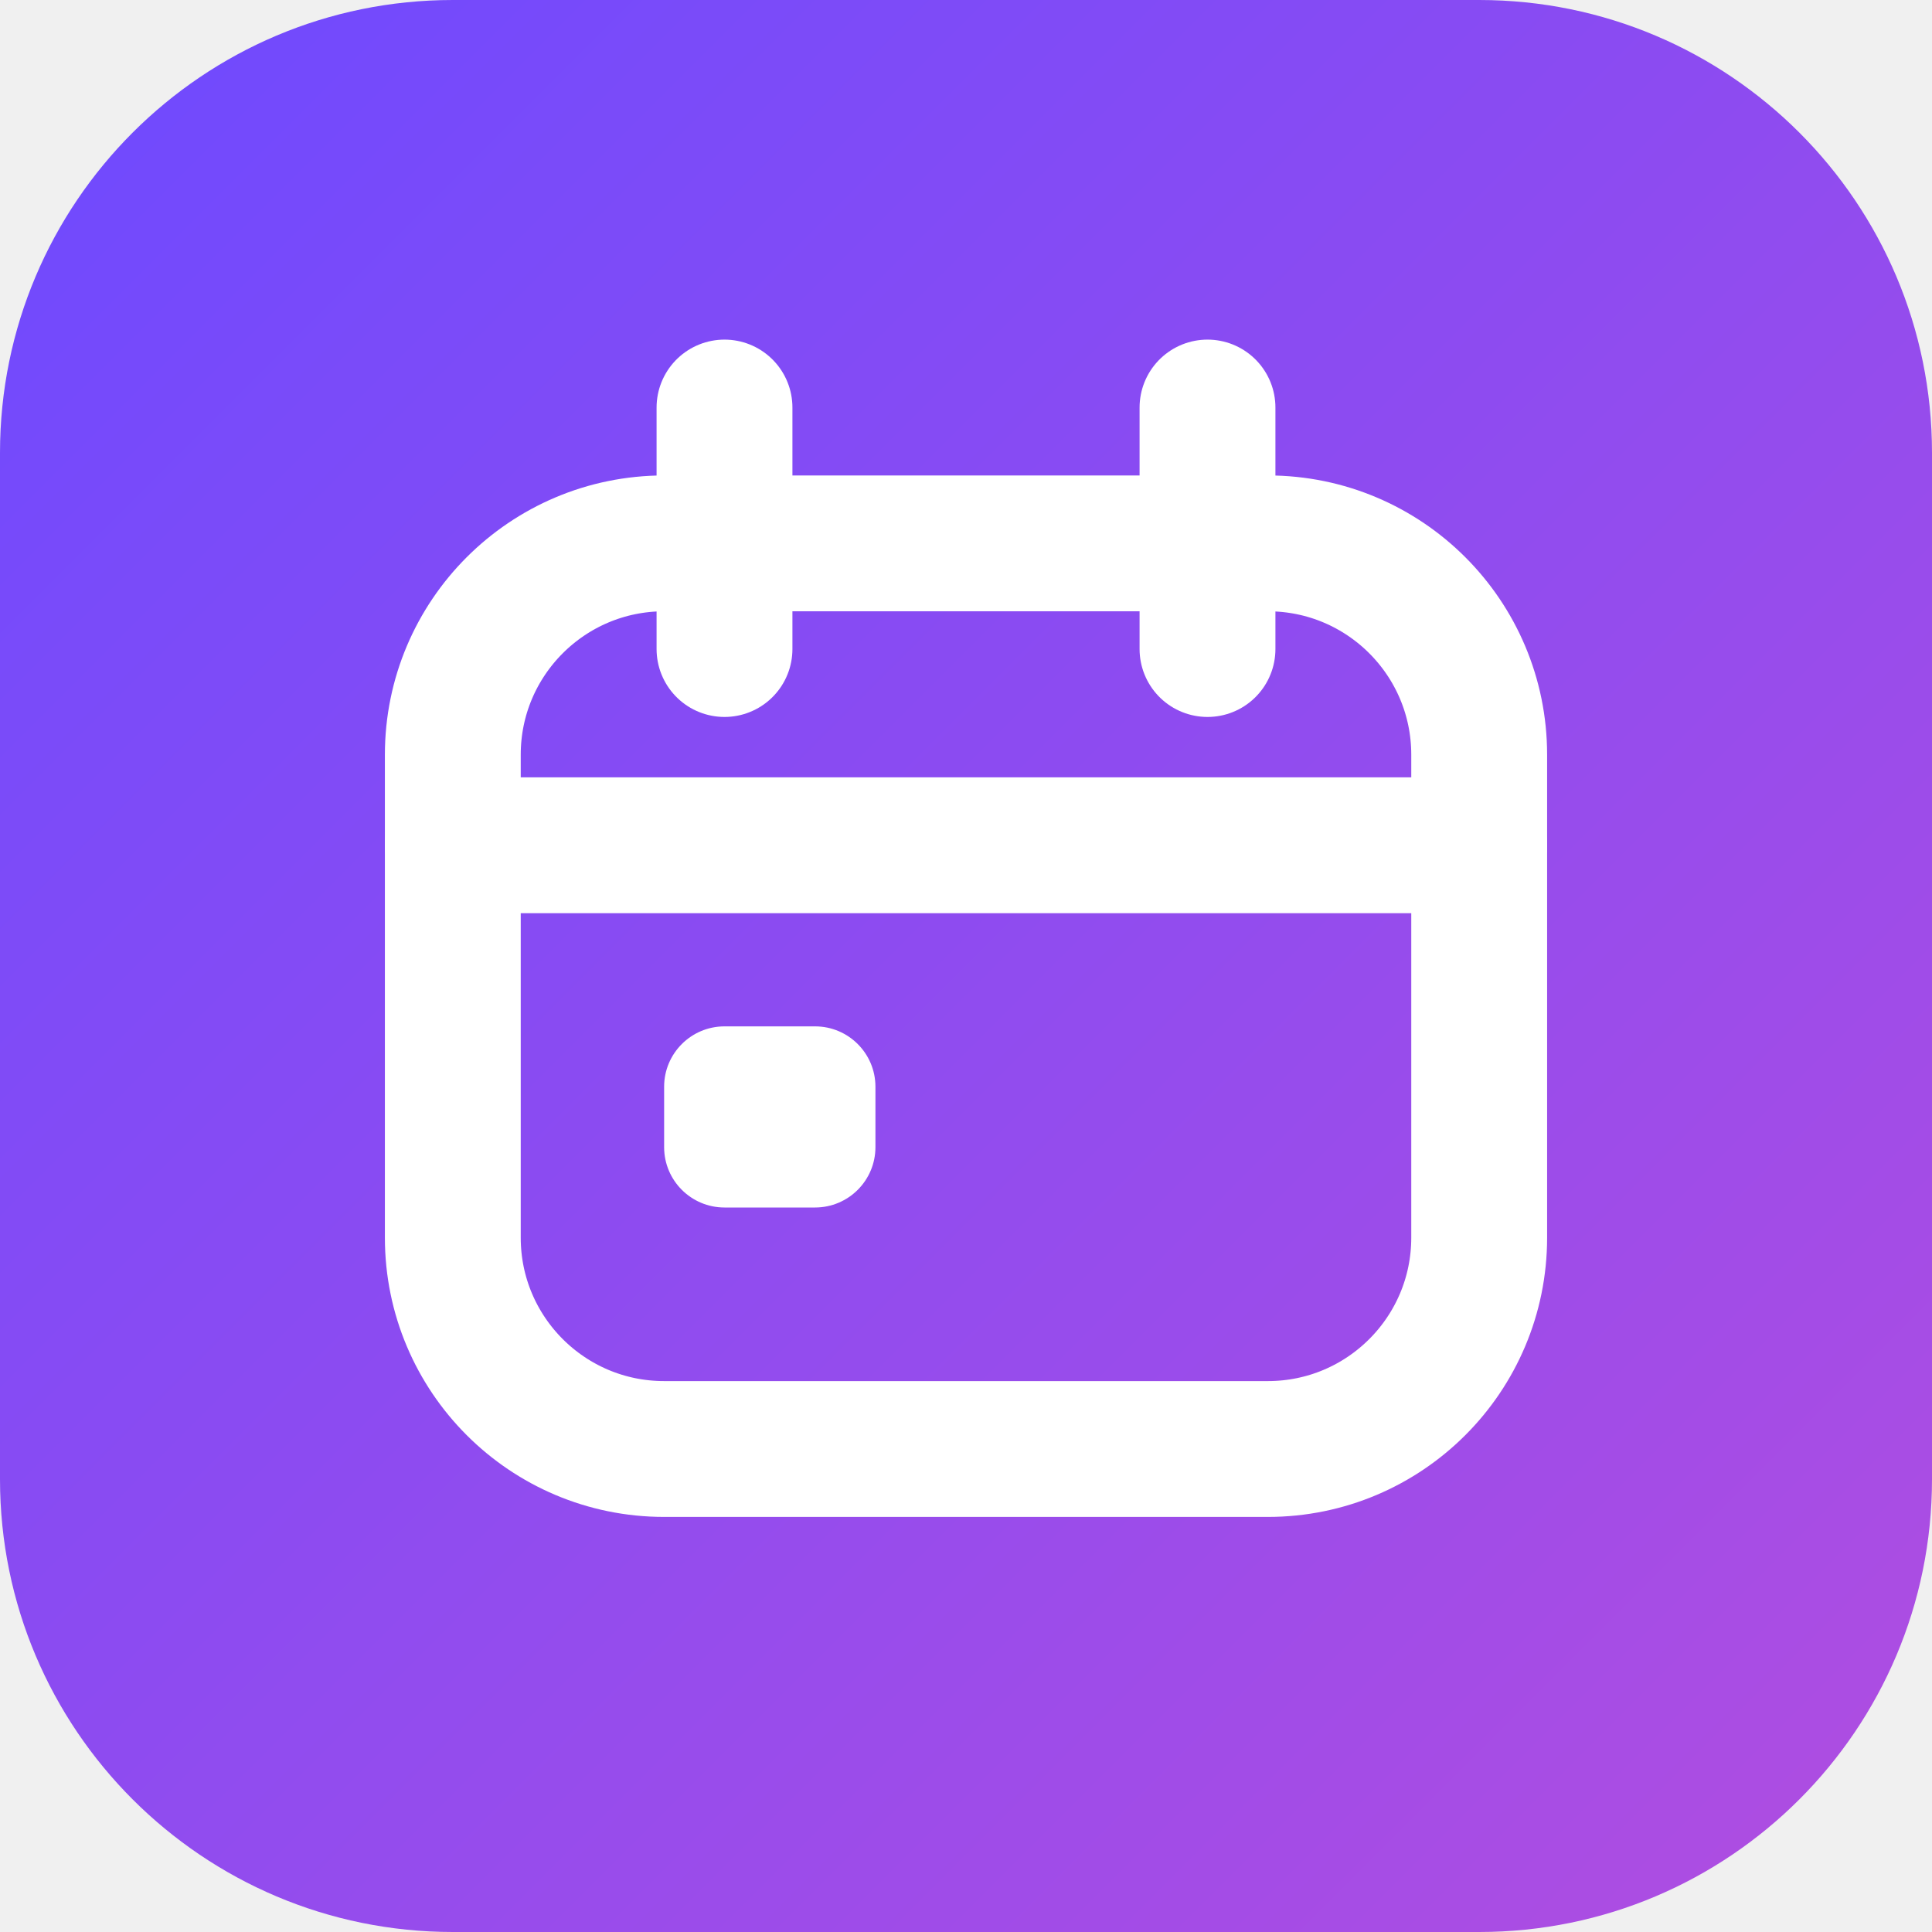
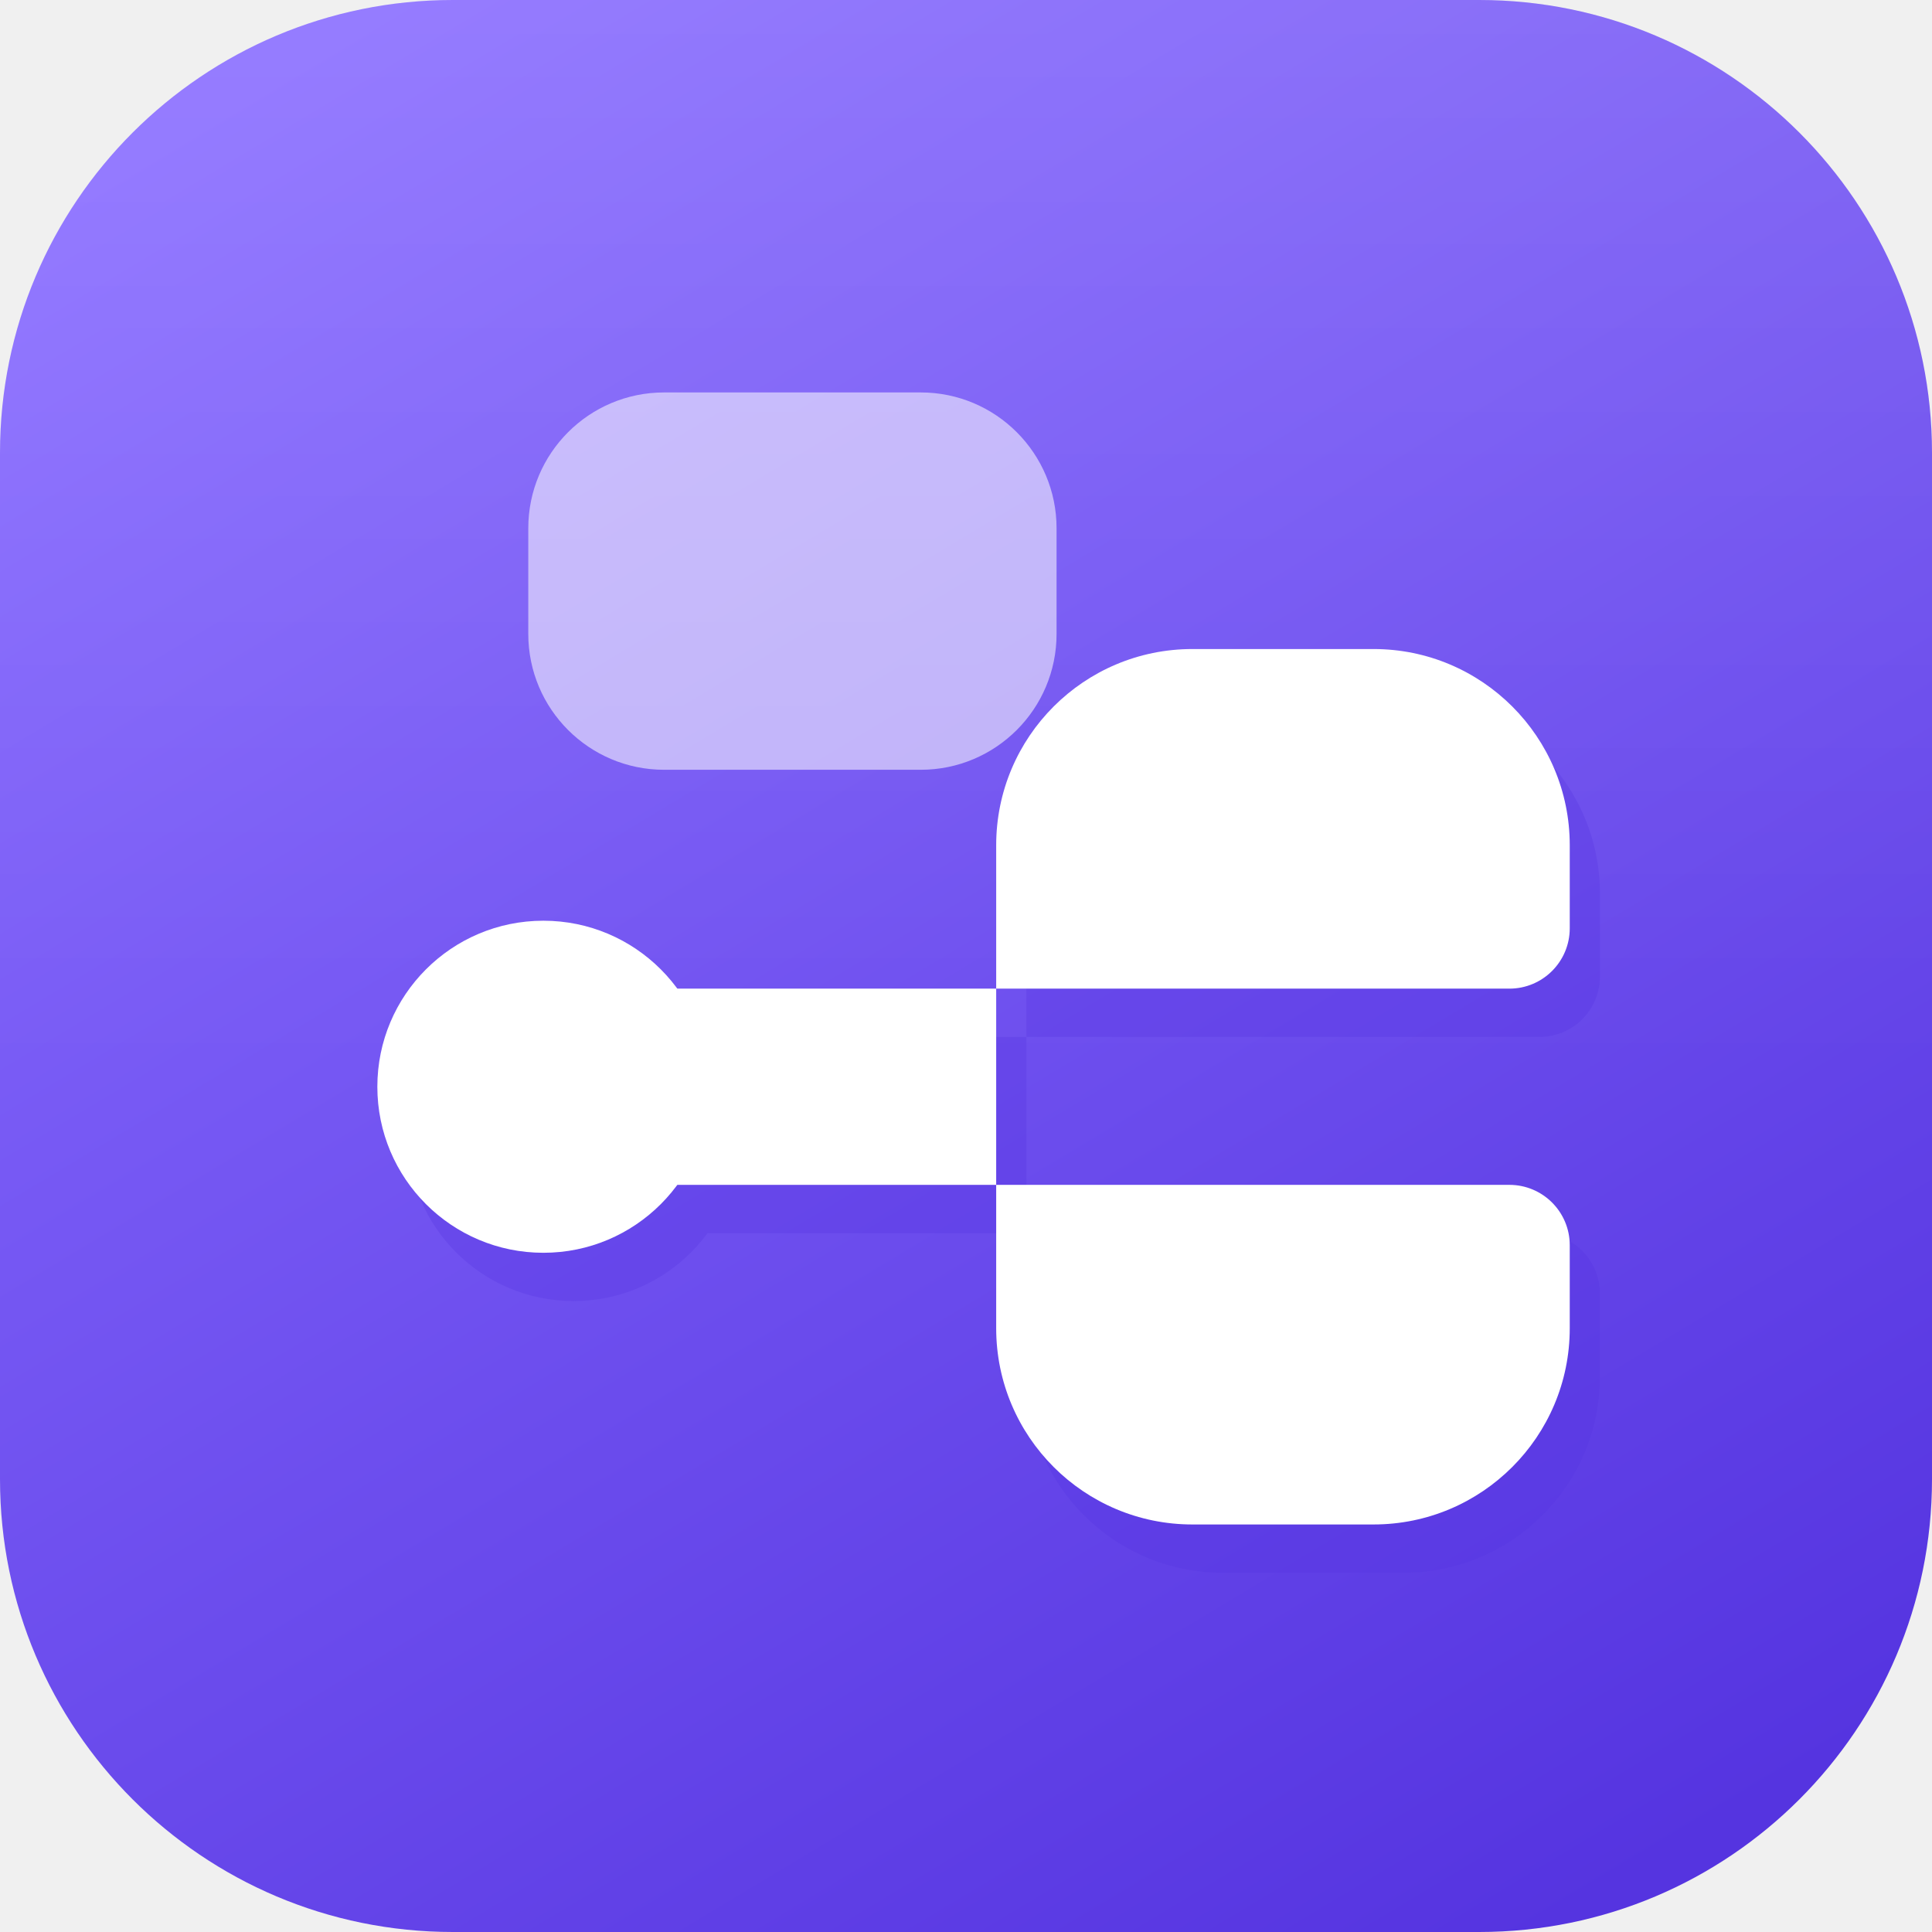
<svg xmlns="http://www.w3.org/2000/svg" viewBox="0 0 64 64">
-   <defs>
-     <linearGradient id="g" x1="0" y1="0" x2="1" y2="1">
-       <stop offset="0" stop-color="#6d4aff" />
-       <stop offset="1" stop-color="#b14de0" />
-     </linearGradient>
-   </defs>
-   <rect width="64" height="64" rx="15" fill="url(#g)" />
-   <rect x="15" y="18" width="34" height="30" rx="7" fill="none" stroke="#fff" stroke-width="4.5" />
-   <path d="M15 28h34M24 13.5v8M40 13.5v8" stroke="#fff" stroke-width="4.5" stroke-linecap="round" />
-   <rect x="22" y="34" width="7" height="6" rx="2" fill="#fff" />
+   <style>.s{display:none}@media (max-width:31.9px){.l{display:none}.s{display:inline}}</style>
+   <g class="l">
+     <defs>
+       <linearGradient id="l" x1="12.8" y1="0" x2="51.2" y2="64" gradientUnits="userSpaceOnUse">
+         <stop offset="0" stop-color="#8a6eff" />
+         <stop offset="1" stop-color="#5534e0" />
+       </linearGradient>
+       <linearGradient id="ls" x2="0" y2="1">
+         <stop offset="0" stop-color="#fff" stop-opacity=".1" />
+         <stop offset=".55" stop-color="#fff" stop-opacity="0" />
+       </linearGradient>
+     </defs>
+     <rect width="64" height="64" rx="15" fill="url(#l)" />
+     <rect width="64" height="64" rx="15" fill="url(#ls)" />
+     <rect x="17.5" y="13" width="17.5" height="12.5" rx="4.5" fill="#fff" fill-opacity=".55" />
+     <g opacity=".3" transform="translate(1 1.6)">
+       <path d="M39.5 21.5H45.5A6.5 6.5 0 0 1 52 28V30.75A2 2 0 0 1 50 32.75H33V28A6.5 6.5 0 0 1 39.5 21.5ZM33 39.25H50A2 2 0 0 1 52 41.25V44A6.5 6.5 0 0 1 45.5 50.5H39.5A6.5 6.5 0 0 1 33 44Z" fill="#5534e0" />
+       <path d="M18 36H33" fill="none" stroke="#5534e0" stroke-width="6.5" stroke-linecap="butt" stroke-linejoin="round" />
+       <circle cx="18" cy="36" r="5.5" fill="#5534e0" />
+     </g>
+     <path d="M39.5 21.5H45.5A6.5 6.5 0 0 1 52 28V30.75A2 2 0 0 1 50 32.75H33V28A6.5 6.5 0 0 1 39.5 21.5ZM33 39.25H50A2 2 0 0 1 52 41.25V44A6.5 6.5 0 0 1 45.5 50.5H39.5A6.5 6.5 0 0 1 33 44Z" fill="#fff" />
+     <path d="M18 36H33" fill="none" stroke="#fff" stroke-width="6.5" stroke-linecap="butt" stroke-linejoin="round" />
+     <circle cx="18" cy="36" r="5.5" fill="#fff" />
+   </g>
+   <g class="s">
+     <defs>
+       <linearGradient id="s" x1="12.8" y1="0" x2="51.2" y2="64" gradientUnits="userSpaceOnUse">
+         <stop offset="0" stop-color="#8a6eff" />
+         <stop offset="1" stop-color="#5534e0" />
+       </linearGradient>
+     </defs>
+     <rect width="64" height="64" rx="15" fill="url(#s)" />
+     <rect x="16" y="12" width="20" height="12" rx="4" fill="#fff" fill-opacity=".55" />
+     <path d="M38.5 20H45.5A6.5 6.5 0 0 1 52 26.5V36H32V26.5A6.5 6.5 0 0 1 38.5 20ZM32 40H52V45.5A6.5 6.5 0 0 1 45.5 52H38.5A6.5 6.5 0 0 1 32 45.5Z" fill="#fff" />
+     <path d="M18 38H32" fill="none" stroke="#fff" stroke-width="4" stroke-linecap="butt" stroke-linejoin="round" />
+     <circle cx="18" cy="38" r="6" fill="#fff" />
+     <rect x=".75" y=".75" width="62.5" height="62.5" rx="14.25" fill="none" stroke="#fff" stroke-opacity=".16" stroke-width="1.5" />
+   </g>
</svg>
